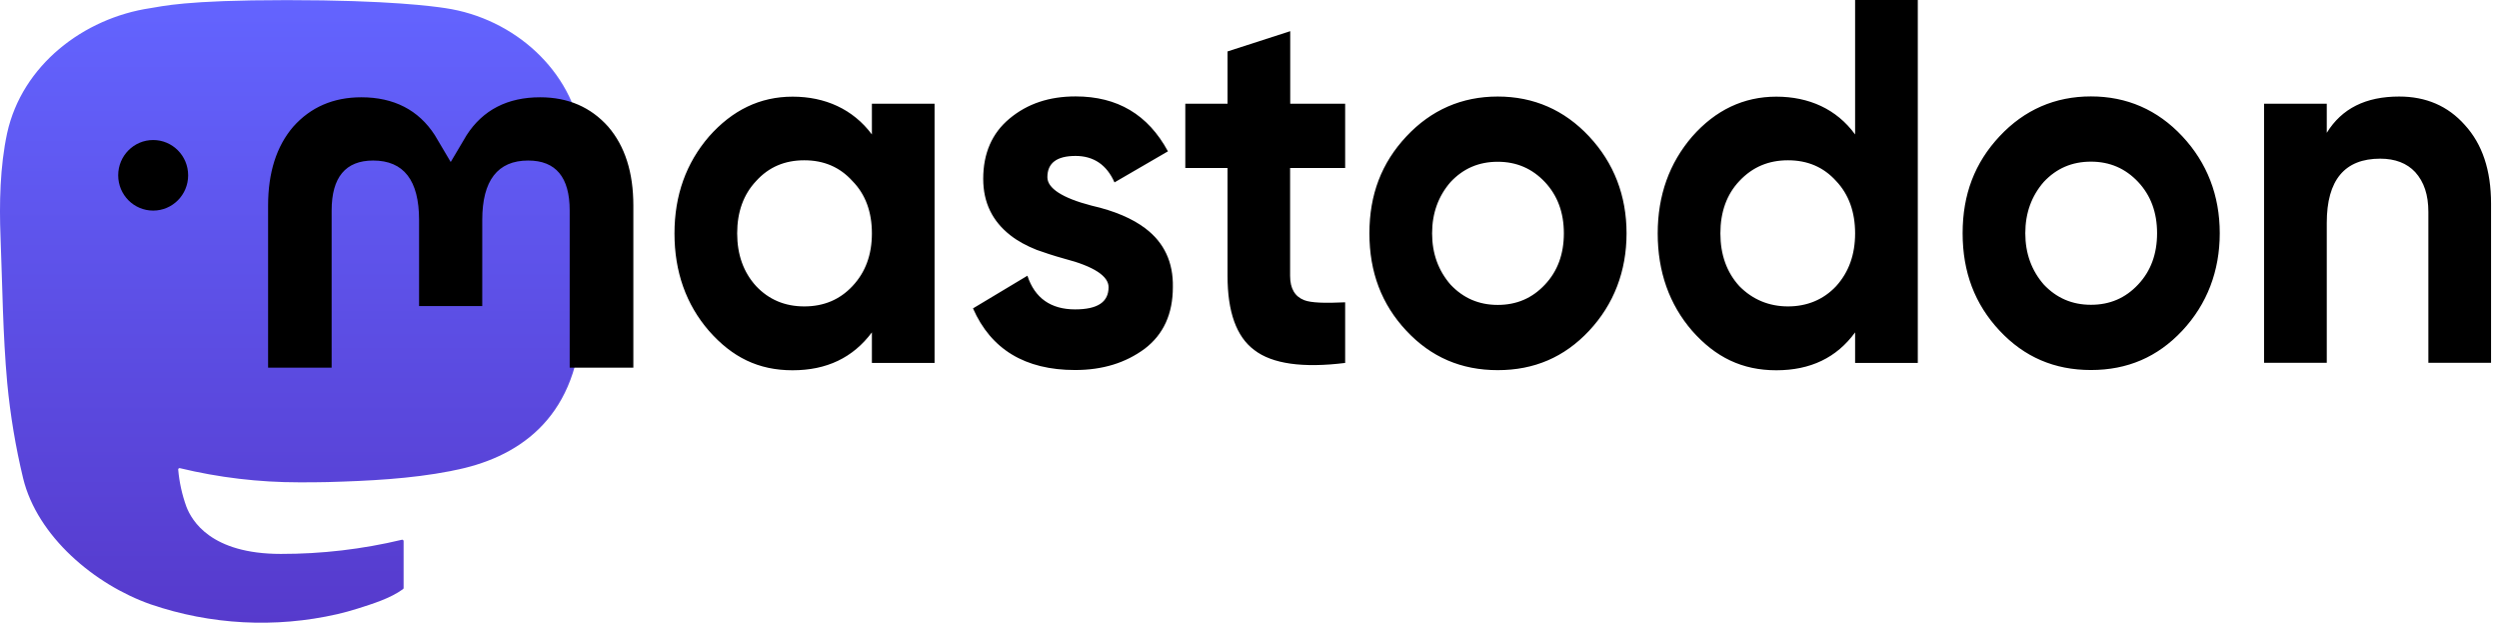
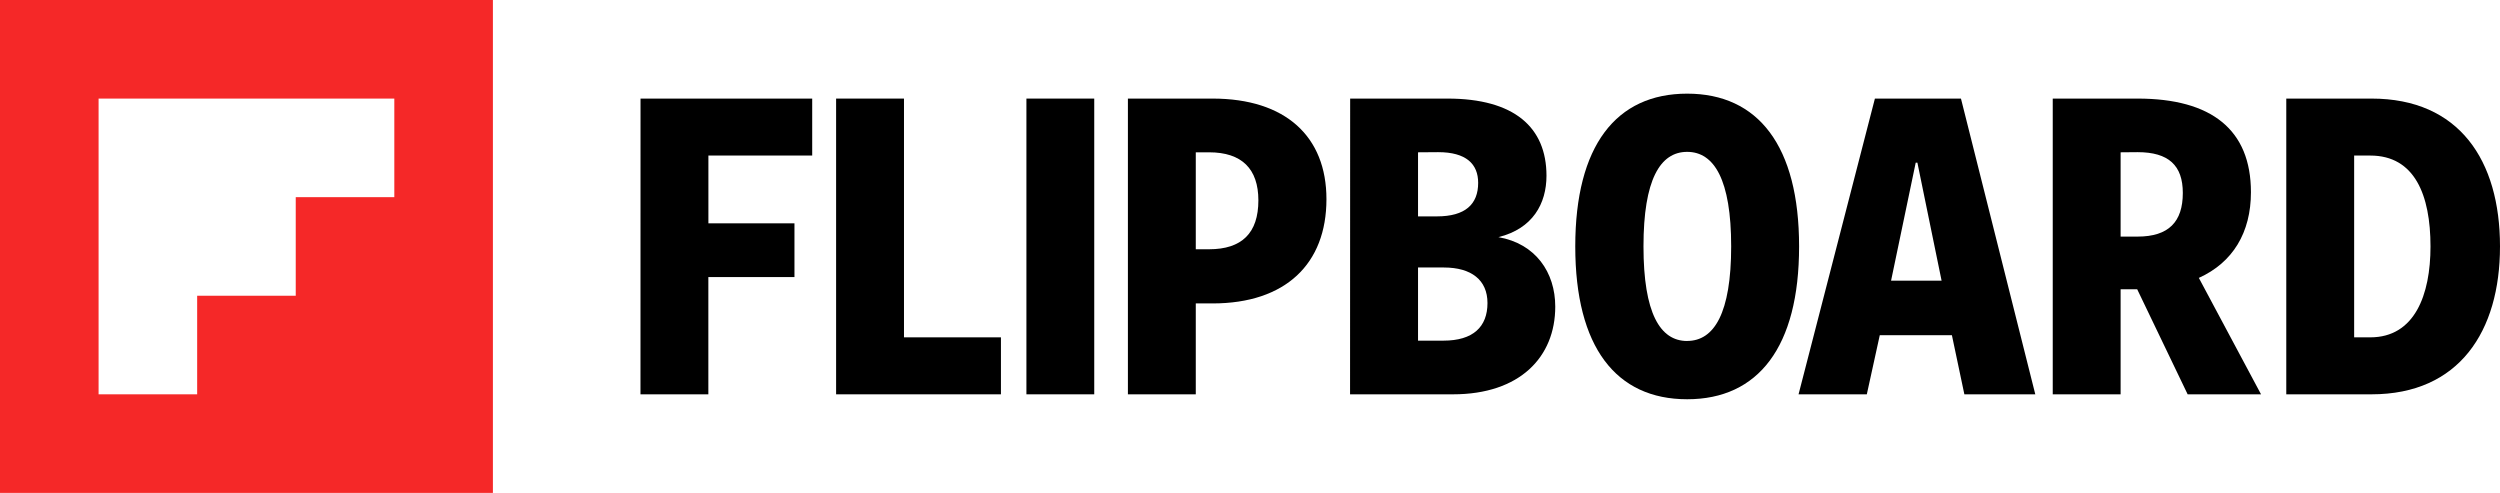
- <svg xmlns="http://www.w3.org/2000/svg" xmlns:xlink="http://www.w3.org/1999/xlink" width="261" height="66" viewBox="0 0 261 66" fill="none">
-   <symbol id="logo-symbol-wordmark">
-     <path d="M60.754 14.403C59.814 7.419 53.727 1.916 46.512 0.849C45.294 0.669 40.682 0.013 29.997 0.013H29.918C19.23 0.013 16.937 0.669 15.72 0.849C8.705 1.886 2.299 6.832 0.745 13.898C-0.003 17.378 -0.083 21.237 0.056 24.776C0.254 29.851 0.293 34.918 0.753 39.973C1.072 43.331 1.628 46.661 2.417 49.941C3.894 55.997 9.875 61.037 15.734 63.093C22.008 65.237 28.754 65.593 35.218 64.121C35.929 63.956 36.632 63.764 37.325 63.545C38.897 63.046 40.738 62.487 42.091 61.507C42.11 61.493 42.125 61.475 42.136 61.455C42.147 61.434 42.153 61.412 42.153 61.389V56.49C42.153 56.469 42.148 56.447 42.138 56.428C42.129 56.409 42.115 56.392 42.098 56.379C42.081 56.365 42.061 56.356 42.04 56.351C42.019 56.346 41.997 56.347 41.976 56.351C37.834 57.341 33.59 57.836 29.332 57.829C22.005 57.829 20.034 54.351 19.469 52.904C19.016 51.653 18.727 50.348 18.612 49.022C18.611 49 18.615 48.977 18.624 48.957C18.633 48.937 18.647 48.919 18.664 48.904C18.682 48.89 18.702 48.88 18.724 48.876C18.745 48.871 18.768 48.871 18.79 48.877C22.862 49.859 27.037 50.355 31.227 50.354C32.234 50.354 33.239 50.354 34.246 50.328C38.46 50.209 42.901 49.994 47.047 49.184C47.15 49.164 47.253 49.146 47.342 49.119C53.881 47.864 60.104 43.923 60.736 33.943C60.76 33.55 60.819 29.828 60.819 29.42C60.822 28.035 61.265 19.591 60.754 14.403Z" fill="url(#paint0_linear_89_11)" />
-     <path d="M12.344 18.303C12.344 16.267 13.978 14.619 15.997 14.619C18.016 14.619 19.65 16.267 19.65 18.303C19.65 20.34 18.016 21.987 15.997 21.987C13.978 21.987 12.344 20.34 12.344 18.303Z" fill="currentColor" />
-     <path d="M66.148 21.468V38.384H59.499V21.974C59.499 18.511 58.058 16.76 55.164 16.76C51.975 16.76 50.367 18.848 50.367 22.96V31.95H43.769V22.96C43.769 18.835 42.174 16.76 38.971 16.76C36.09 16.76 34.637 18.511 34.637 21.974V38.384H28V21.468C28 18.018 28.875 15.268 30.624 13.231C32.437 11.195 34.804 10.157 37.736 10.157C41.132 10.157 43.717 11.48 45.415 14.114L47.074 16.915L48.733 14.114C50.431 11.48 53.004 10.157 56.412 10.157C59.344 10.157 61.711 11.195 63.525 13.231C65.274 15.268 66.148 18.005 66.148 21.468ZM89.03 29.874C90.406 28.409 91.062 26.579 91.062 24.361C91.062 22.143 90.406 20.301 89.03 18.9C87.705 17.434 86.033 16.734 84.001 16.734C81.969 16.734 80.296 17.434 78.972 18.9C77.647 20.301 76.991 22.143 76.991 24.361C76.991 26.579 77.647 28.422 78.972 29.874C80.296 31.275 81.969 31.989 84.001 31.989C86.033 31.989 87.705 31.288 89.03 29.874ZM91.062 10.832H97.609V37.891H91.062V34.7C89.081 37.346 86.342 38.656 82.779 38.656C79.216 38.656 76.477 37.307 74.046 34.544C71.653 31.781 70.444 28.37 70.444 24.374C70.444 20.379 71.666 17.019 74.046 14.256C76.489 11.493 79.383 10.092 82.779 10.092C86.174 10.092 89.081 11.389 91.062 14.036V10.845V10.832ZM119.654 23.868C121.583 25.334 122.548 27.384 122.496 29.978C122.496 32.741 121.532 34.907 119.551 36.412C117.57 37.878 115.178 38.63 112.284 38.63C107.049 38.63 103.499 36.464 101.621 32.196L107.306 28.785C108.065 31.107 109.737 32.3 112.284 32.3C114.625 32.3 115.782 31.548 115.782 29.978C115.782 28.837 114.265 27.812 111.165 27.008C109.995 26.683 109.03 26.359 108.271 26.087C107.204 25.659 106.29 25.166 105.532 24.569C103.654 23.103 102.689 21.157 102.689 18.667C102.689 16.02 103.602 13.906 105.429 12.388C107.306 10.819 109.596 10.066 112.335 10.066C116.709 10.066 119.898 11.96 121.982 15.8L116.4 19.043C115.59 17.201 114.213 16.28 112.335 16.28C110.355 16.28 109.39 17.032 109.39 18.498C109.39 19.64 110.908 20.664 114.008 21.468C116.4 22.013 118.278 22.818 119.641 23.855L119.654 23.868ZM140.477 17.538H134.741V28.798C134.741 30.147 135.255 30.964 136.22 31.34C136.927 31.613 138.355 31.665 140.49 31.561V37.891C136.079 38.436 132.876 37.995 130.998 36.542C129.12 35.141 128.207 32.534 128.207 28.811V17.538H123.795V10.832H128.207V5.37L134.754 3.256V10.832H140.49V17.538H140.477ZM161.352 29.719C162.677 28.318 163.333 26.528 163.333 24.361C163.333 22.195 162.677 20.418 161.352 19.004C160.027 17.603 158.407 16.889 156.426 16.889C154.445 16.889 152.825 17.59 151.5 19.004C150.227 20.47 149.571 22.247 149.571 24.361C149.571 26.476 150.227 28.253 151.5 29.719C152.825 31.12 154.445 31.833 156.426 31.833C158.407 31.833 160.027 31.133 161.352 29.719ZM146.883 34.531C144.297 31.768 143.024 28.422 143.024 24.361C143.024 20.301 144.297 17.006 146.883 14.243C149.468 11.48 152.67 10.079 156.426 10.079C160.182 10.079 163.384 11.48 165.97 14.243C168.555 17.006 169.88 20.418 169.88 24.361C169.88 28.305 168.555 31.768 165.97 34.531C163.384 37.294 160.233 38.643 156.426 38.643C152.619 38.643 149.468 37.294 146.883 34.531ZM191.771 29.874C193.095 28.409 193.751 26.579 193.751 24.361C193.751 22.143 193.095 20.301 191.771 18.9C190.446 17.434 188.774 16.734 186.742 16.734C184.709 16.734 183.037 17.434 181.661 18.9C180.336 20.301 179.68 22.143 179.68 24.361C179.68 26.579 180.336 28.422 181.661 29.874C183.037 31.275 184.761 31.989 186.742 31.989C188.722 31.989 190.446 31.288 191.771 29.874ZM193.751 0H200.298V37.891H193.751V34.7C191.822 37.346 189.082 38.656 185.52 38.656C181.957 38.656 179.179 37.307 176.735 34.544C174.343 31.781 173.134 28.37 173.134 24.374C173.134 20.379 174.356 17.019 176.735 14.256C179.166 11.493 182.111 10.092 185.52 10.092C188.928 10.092 191.822 11.389 193.751 14.036V0.013V0ZM223.308 29.706C224.633 28.305 225.289 26.515 225.289 24.348C225.289 22.182 224.633 20.405 223.308 18.991C221.983 17.59 220.363 16.877 218.382 16.877C216.401 16.877 214.78 17.577 213.456 18.991C212.182 20.457 211.526 22.234 211.526 24.348C211.526 26.463 212.182 28.24 213.456 29.706C214.78 31.107 216.401 31.82 218.382 31.82C220.363 31.82 221.983 31.12 223.308 29.706ZM208.838 34.518C206.253 31.755 204.98 28.409 204.98 24.348C204.98 20.288 206.253 16.993 208.838 14.23C211.424 11.467 214.626 10.066 218.382 10.066C222.137 10.066 225.34 11.467 227.925 14.23C230.511 16.993 231.835 20.405 231.835 24.348C231.835 28.292 230.511 31.755 227.925 34.518C225.34 37.281 222.189 38.63 218.382 38.63C214.575 38.63 211.424 37.281 208.838 34.518ZM260.17 21.261V37.878H253.623V22.13C253.623 20.34 253.173 18.991 252.247 17.966C251.385 17.045 250.164 16.565 248.594 16.565C244.89 16.565 243.012 18.783 243.012 23.272V37.878H236.466V10.832H243.012V13.867C244.581 11.325 247.077 10.079 250.575 10.079C253.366 10.079 255.656 11.052 257.431 13.05C259.257 15.047 260.17 17.759 260.17 21.274" fill="currentColor" />
-     <defs>
-       <linearGradient id="paint0_linear_89_11" x1="30.5" y1="0.013" x2="30.5" y2="65.013" gradientUnits="userSpaceOnUse">
-         <stop stop-color="#6364FF" />
-         <stop offset="1" stop-color="#563ACC" />
-       </linearGradient>
-     </defs>
-   </symbol>
-   <use xlink:href="#logo-symbol-wordmark" />
+ <svg xmlns="http://www.w3.org/2000/svg" viewBox="0 0 507.2 100">
+   <defs>
+     <style>.cls-1{fill:#f52828;}</style>
+   </defs>
+   <g id="Layer_2" data-name="Layer 2">
+     <g id="Layer_1-2" data-name="Layer 1">
+       <path d="M129.95,20h34.83V31.56H143.72V45.31h17.46v10.9H143.71V80H129.94Z" />
+       <path d="M169.63,20H183.4V68.44h19.67V80H169.63Z" />
+       <path d="M208.24,20H222V80H208.24Z" />
+       <path d="M228.83,20H246c14.83,0,23.11,7.7,23.11,20.41,0,13.11-8.28,21.15-23.11,21.15H242.6V80H228.83ZM242.6,30.9V50.57h2.7c6.64,0,10-3.28,10-9.92,0-6.39-3.36-9.75-10-9.75Z" />
+       <path d="M273.92,20h19.75c13.53,0,20.08,5.82,20.08,15.65,0,5.66-2.78,10.74-9.75,12.46,7.53,1.32,11.53,7.13,11.53,14.1,0,10.25-7.21,17.79-20.73,17.79H273.9Zm13.77,10.9v13h3.84c5.74,0,8.36-2.46,8.36-6.8,0-3.85-2.46-6.23-8.11-6.23Zm0,23.36V69.11h5.16c6,0,8.93-2.79,8.93-7.63,0-4.67-3.27-7.21-8.85-7.21Z" />
+       <path d="M342.29,19C356.71,19,365,29.59,365,50s-8.28,31-22.71,31-22.7-10.57-22.7-31S327.86,19,342.29,19Zm0,50.17c5.49,0,8.93-5.66,8.93-19.18s-3.44-19.18-8.93-19.18-8.86,5.65-8.86,19.18S336.79,69.18,342.29,69.18Z" />
+       <path d="M380.38,20h17.46l15.08,60H398.53L396,68H381.37l-2.63,12H364.89Zm8.28,13-5,23.94h10.25L389,33Z" />
+       <path d="M416.46,20h17.21c15,0,23,6.31,23,19,0,8.2-3.69,14.27-10.57,17.38L458.72,80H443.83L433.59,58.68h-3.36V80H416.46Zm13.77,10.9V48h3.44c6.31,0,9.18-3,9.18-8.85,0-5.58-2.87-8.28-9.18-8.28Z" />
+       <path d="M463.84,20h17.3c17.79,0,26.06,12.54,26.06,30,0,17.21-8.28,30-26.06,30h-17.3Zm13.77,11.56V68.44h3.28c9,0,12.21-8.61,12.21-18.44,0-10.41-3.19-18.44-12.21-18.44Z" />
+       <path class="cls-1" d="M0,0V100H100V0ZM80,40H60V60H40V80H20V20H80Z" />
+     </g>
+   </g>
</svg>
